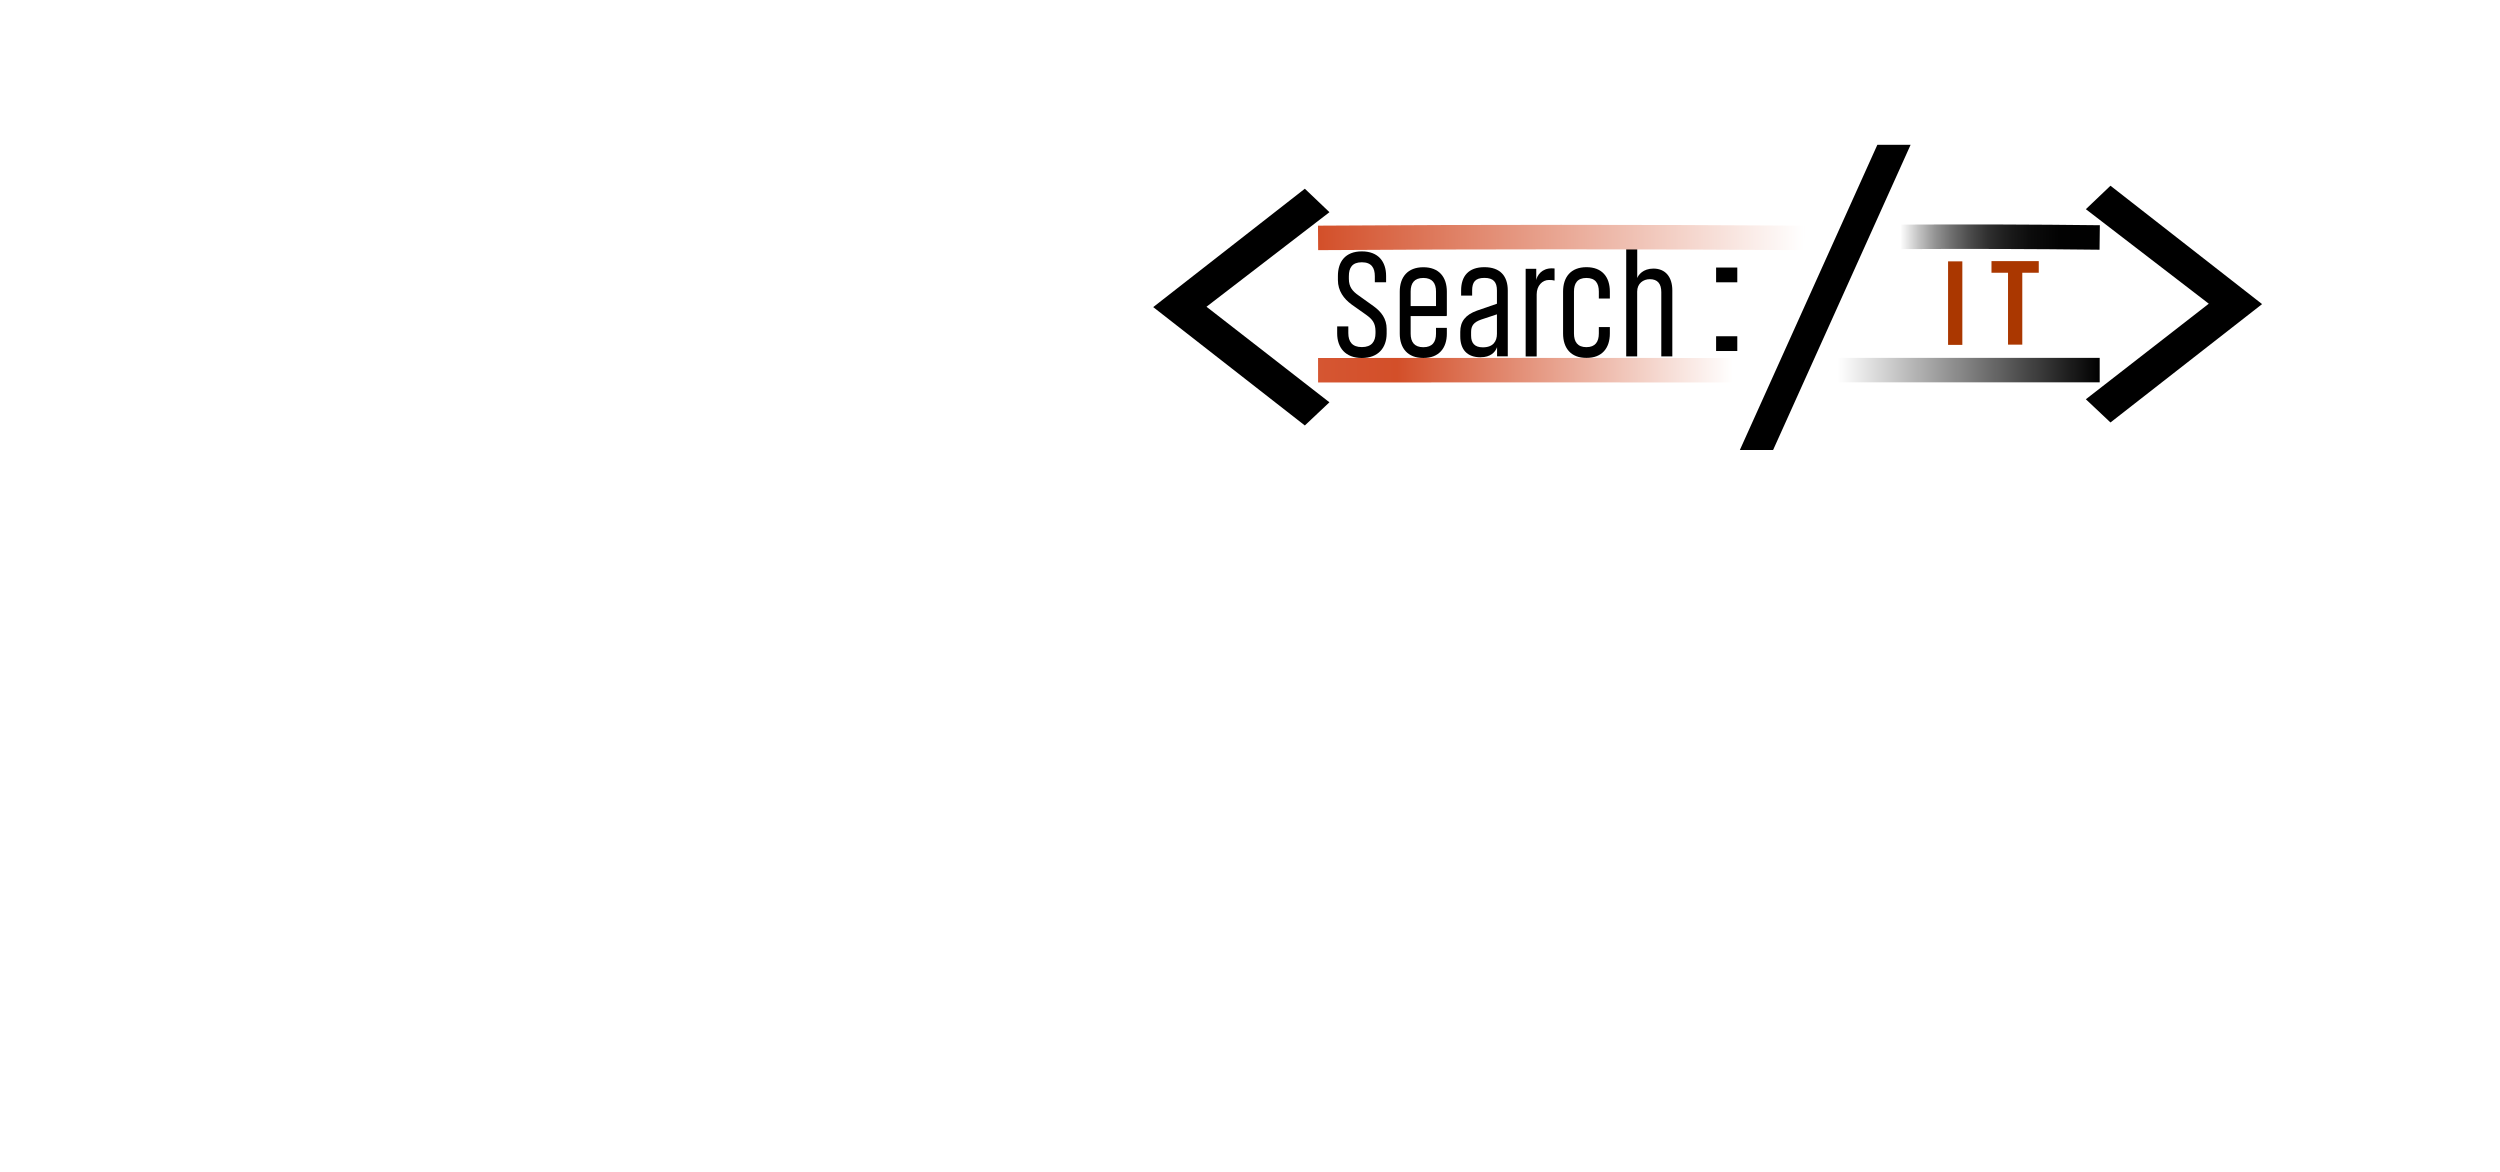
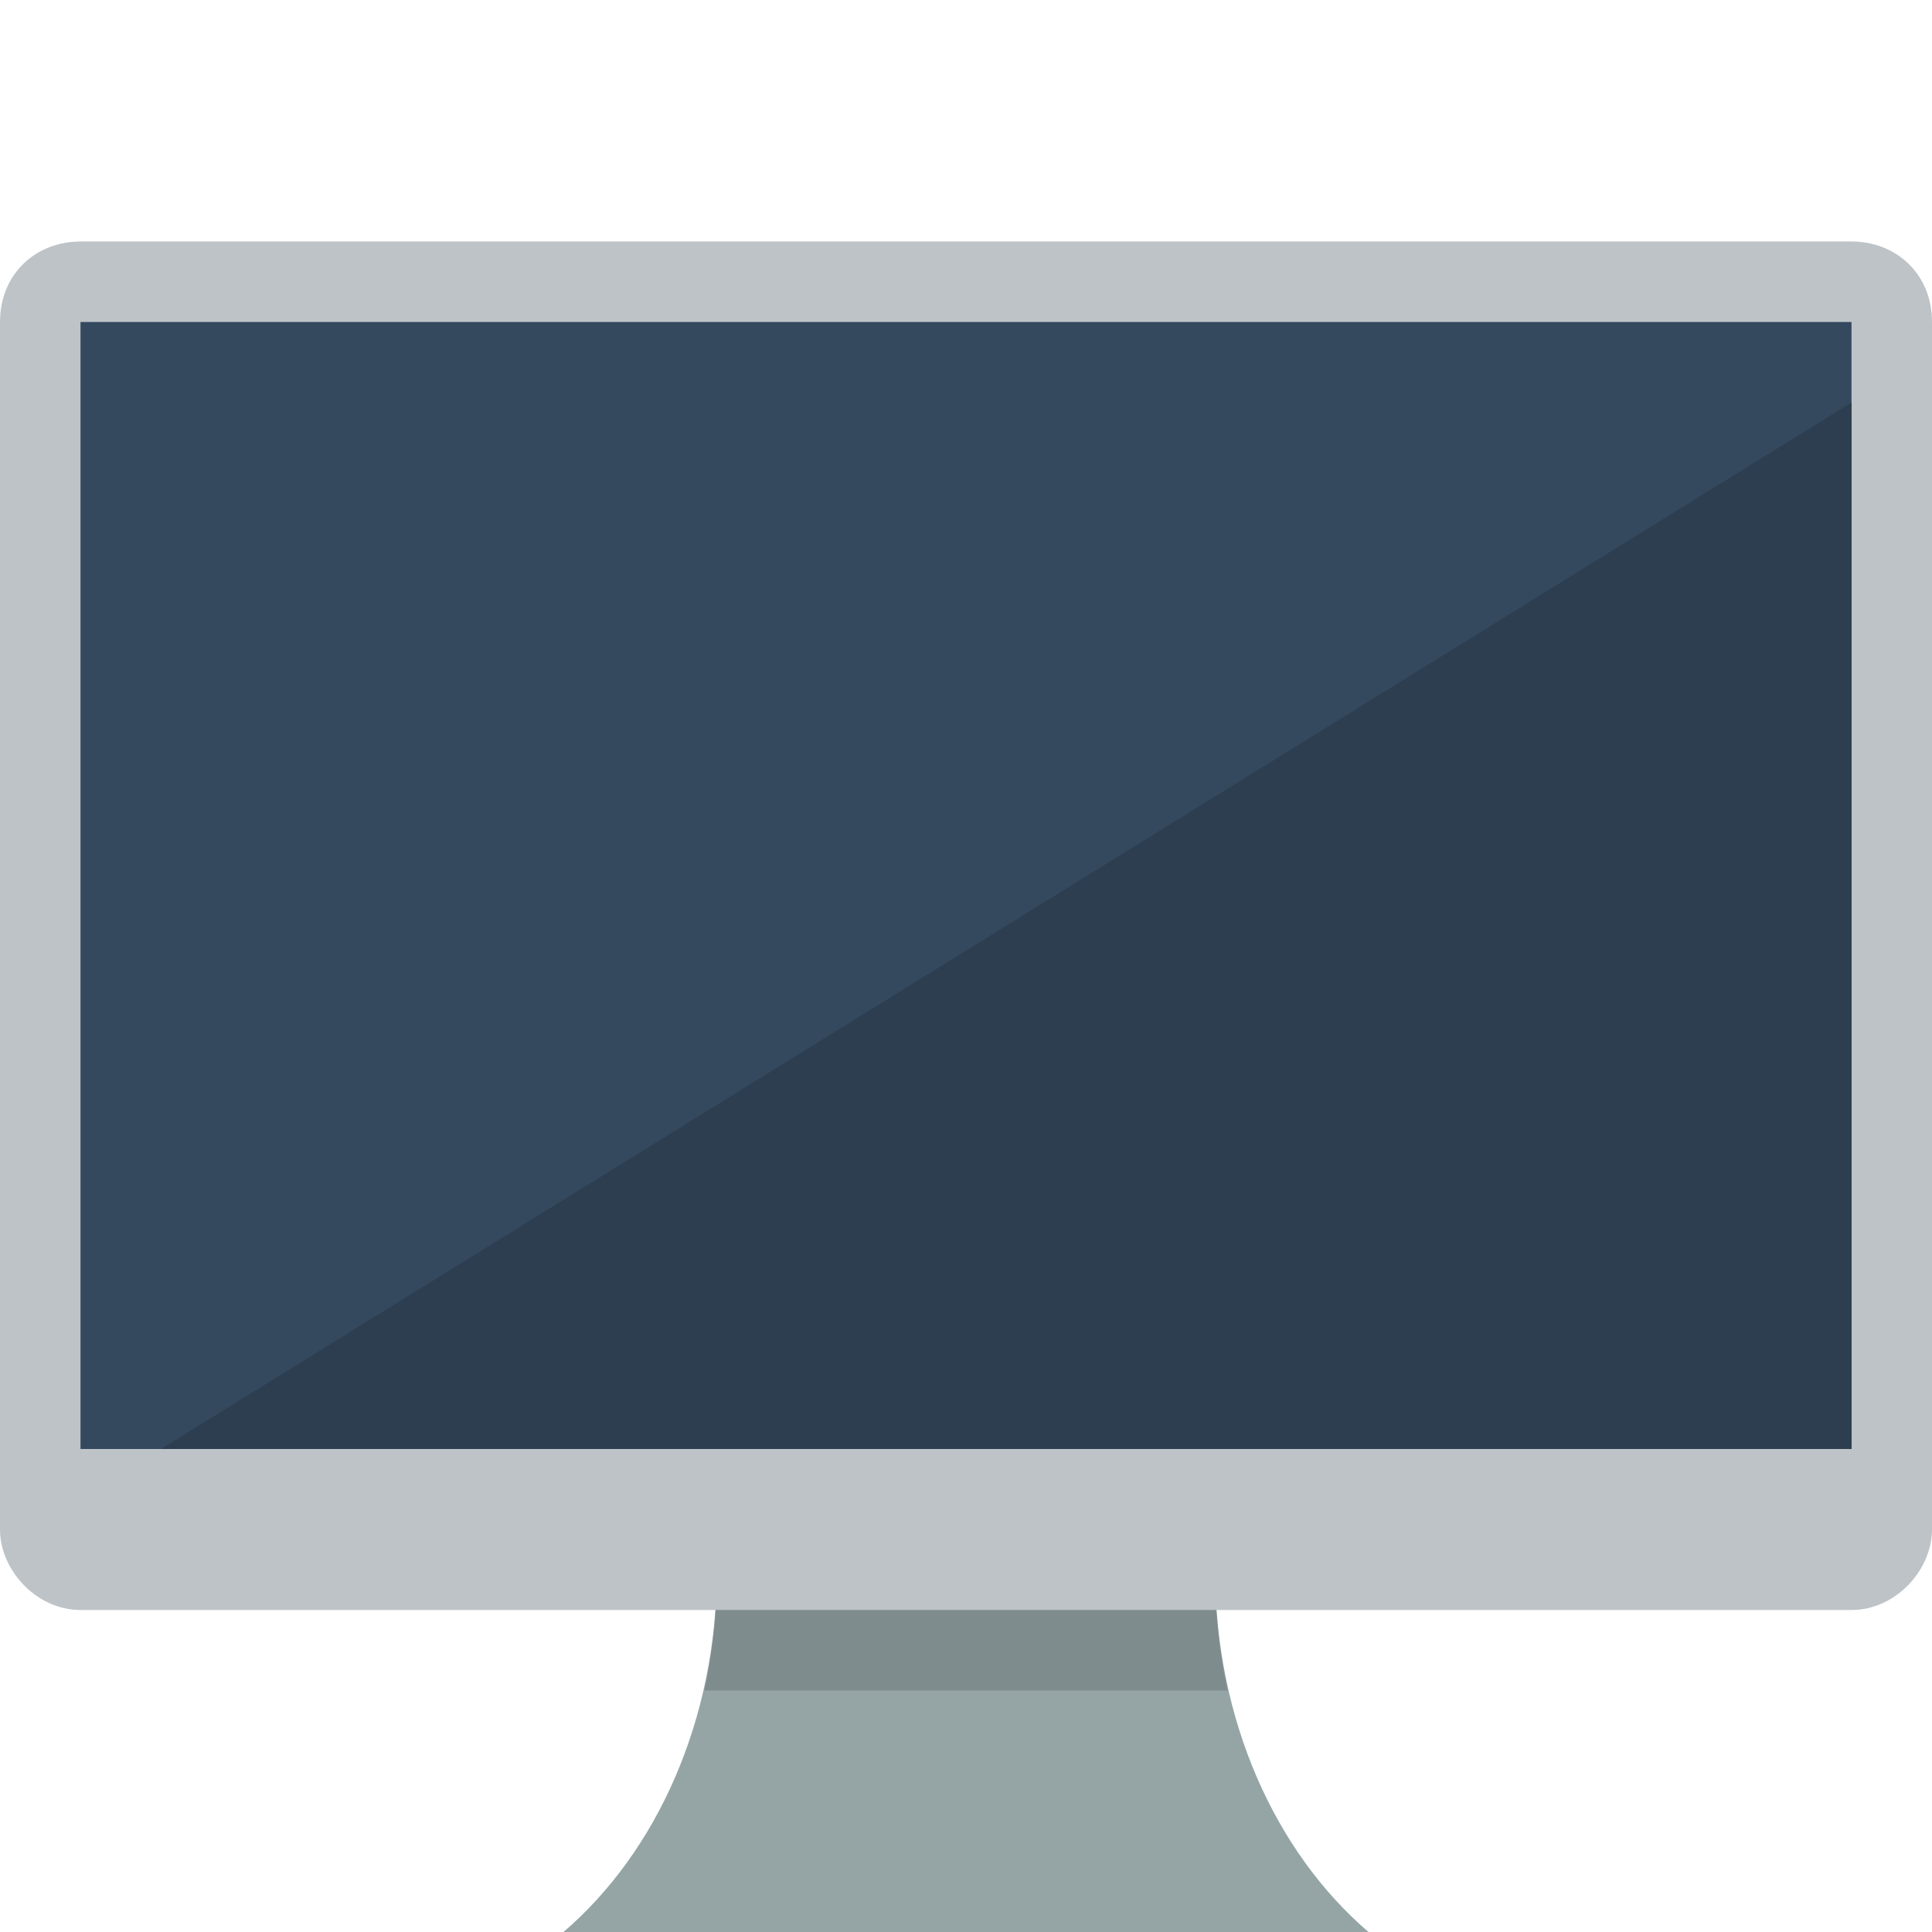
- <svg xmlns="http://www.w3.org/2000/svg" id="Warstwa_1" viewBox="0 0 408.25 191.34">
-   <defs>
-     <style>.cls-1{fill:url(#Gradient_bez_nazwy_10);stroke:url(#Gradient_bez_nazwy_20);}.cls-1,.cls-2,.cls-3,.cls-4{stroke-miterlimit:10;stroke-width:4px;}.cls-5,.cls-6,.cls-7{stroke-width:0px;}.cls-6{fill:none;}.cls-2{fill:url(#Gradient_bez_nazwy_141);stroke:url(#Gradient_bez_nazwy_155);}.cls-3{fill:url(#Gradient_bez_nazwy_18);stroke:url(#Gradient_bez_nazwy_123);}.cls-7{fill:#aa3700;}.cls-4{fill:url(#Gradient_bez_nazwy_8);stroke:url(#Gradient_bez_nazwy_9);}</style>
-     <linearGradient id="Gradient_bez_nazwy_10" x1="310.38" y1="38.72" x2="342.88" y2="38.72" gradientUnits="userSpaceOnUse">
-       <stop offset="0" stop-color="#fff" />
-       <stop offset="1" stop-color="#000" />
-     </linearGradient>
-     <linearGradient id="Gradient_bez_nazwy_20" x1="310.37" y1="38.72" x2="342.9" y2="38.72" gradientUnits="userSpaceOnUse">
-       <stop offset="0" stop-color="#fff" />
-       <stop offset=".01" stop-color="#f7f7f7" />
-       <stop offset=".09" stop-color="#c3c3c3" />
-       <stop offset=".17" stop-color="#959595" />
-       <stop offset=".26" stop-color="#6d6d6d" />
-       <stop offset=".35" stop-color="#4b4b4b" />
-       <stop offset=".44" stop-color="#2f2f2f" />
-       <stop offset=".55" stop-color="#1a1a1a" />
-       <stop offset=".66" stop-color="#0b0b0b" />
-       <stop offset=".8" stop-color="#020202" />
-       <stop offset="1" stop-color="#000" />
-     </linearGradient>
-     <linearGradient id="Gradient_bez_nazwy_18" x1="215.24" y1="38.79" x2="294.61" y2="38.79" gradientUnits="userSpaceOnUse">
-       <stop offset="0" stop-color="#fff" />
-       <stop offset="0" stop-color="#d34f29" />
-       <stop offset="1" stop-color="#fff" />
-       <stop offset="1" stop-color="#fefaf9" />
-     </linearGradient>
-     <linearGradient id="Gradient_bez_nazwy_123" x1="215.23" y1="38.79" x2="294.62" y2="38.79" gradientUnits="userSpaceOnUse">
-       <stop offset="0" stop-color="#fff" />
-       <stop offset="0" stop-color="#d34f29" />
-       <stop offset="1" stop-color="#fff" />
-       <stop offset="1" stop-color="#fefaf9" />
-     </linearGradient>
-     <linearGradient id="Gradient_bez_nazwy_8" x1="300.14" y1="60.44" x2="342.88" y2="60.44" gradientUnits="userSpaceOnUse">
-       <stop offset="0" stop-color="#fff" />
-       <stop offset="1" stop-color="#000" />
-     </linearGradient>
-     <linearGradient id="Gradient_bez_nazwy_9" x1="300.13" y1="60.44" x2="342.88" y2="60.44" gradientUnits="userSpaceOnUse">
-       <stop offset="0" stop-color="#fff" />
-       <stop offset="1" stop-color="#000" />
-     </linearGradient>
-     <linearGradient id="Gradient_bez_nazwy_141" x1="215.24" y1="60.45" x2="283" y2="60.45" gradientUnits="userSpaceOnUse">
-       <stop offset="0" stop-color="#d34f29" />
-       <stop offset="0" stop-color="#fff" />
-       <stop offset="1" stop-color="#fff" />
-       <stop offset="1" stop-color="#fefaf9" />
-     </linearGradient>
-     <linearGradient id="Gradient_bez_nazwy_155" x1="215.24" y1="60.45" x2="283" y2="60.45" gradientUnits="userSpaceOnUse">
-       <stop offset="0" stop-color="#fff" />
-       <stop offset="0" stop-color="#d55632" />
-       <stop offset=".19" stop-color="#d34f29" />
-       <stop offset="1" stop-color="#fff" />
-       <stop offset="1" stop-color="#d34f2a" />
-       <stop offset="1" stop-color="#d55733" />
-       <stop offset="1" stop-color="#fefaf9" />
-       <stop offset="1" stop-color="#fefbfa" />
-     </linearGradient>
-   </defs>
-   <path class="cls-7" d="M327.9,44.54h-2.69v-1.9h7.72v1.9h-2.69v11.74h-2.33v-11.74Z" />
-   <path class="cls-5" d="M220.69,49.7c-1.24-.9-2.21-2.21-2.21-3.96v-.68c0-2.31,1.2-4.01,3.91-4.01s3.96,1.7,3.96,4.01v1.03h-1.84v-.98c0-1.35-.53-2.28-2.12-2.28s-2.12.9-2.12,2.28v.43c0,1.3.58,2.01,1.59,2.71l2.42,1.73c1.29.93,2.16,2.06,2.16,3.74v.78c-.02,2.28-1.36,3.96-4.05,3.96s-4.03-1.7-4.03-4.01v-1.15h1.82v1.1c0,1.38.62,2.28,2.21,2.28s2.23-.9,2.23-2.28v-.33c-.02-1.3-.48-1.91-1.52-2.66l-2.42-1.71Z" />
-   <path class="cls-5" d="M236.23,51.53v.08h-5.87v2.88c0,1.35.6,2.21,2.07,2.21s2.07-.85,2.07-2.21v-.95h1.77v.93c0,2.38-1.29,3.99-3.84,3.99s-3.85-1.6-3.85-3.99v-6.84c0-2.38,1.29-3.99,3.85-3.99s3.84,1.6,3.84,3.99v3.91h-.05ZM230.36,49.98h4.14v-2.38c0-1.35-.6-2.21-2.07-2.21s-2.07.85-2.07,2.21v2.38Z" />
-   <path class="cls-5" d="M241.8,58.35c-2.23,0-3.34-1.28-3.34-3.43v-.73c0-1.7.85-2.78,2.72-3.46l3.27-1.13v-2.16c0-1.35-.55-2.06-2.05-2.06s-2,.7-2,2.06v.83h-1.8v-.83c0-2.36,1.22-3.81,3.8-3.81s3.82,1.45,3.82,3.81v10.75h-1.75v-1.5c-.28.83-1.1,1.65-2.67,1.65ZM242.15,56.72c1.7,0,2.3-1,2.3-2.21v-3.18l-2.56.85c-1.24.43-1.66,1.03-1.66,2.03v.6c0,1.18.55,1.91,1.91,1.91Z" />
-   <path class="cls-5" d="M253.86,45.82c-.25-.08-.53-.1-.92-.1-1.08,0-2,.93-2,2.36v10.13h-1.8v-14.31h1.73v1.83c.16-.8.92-1.91,2.53-1.91.16,0,.32,0,.46.02v1.98Z" />
-   <path class="cls-5" d="M261.09,54.46v-1.05h1.8v1.05c0,2.38-1.27,3.99-3.82,3.99s-3.82-1.6-3.82-3.99v-6.84c0-2.38,1.27-3.99,3.82-3.99s3.82,1.6,3.82,3.99v1.13h-1.8v-1.13c0-1.35-.55-2.23-2.03-2.23s-2.03.88-2.03,2.23v6.84c0,1.35.58,2.23,2.03,2.23s2.03-.88,2.03-2.23Z" />
-   <path class="cls-5" d="M265.56,58.2v-18.13h1.8v5.34c.18-.5.94-1.55,2.65-1.55,1.96,0,3.08,1.38,3.08,3.56v10.78h-1.8v-10.5c0-1.38-.62-2.11-1.87-2.11-1.08,0-2.07.7-2.07,2.03v10.58h-1.8Z" />
-   <rect class="cls-5" x="280.24" y="43.69" width="3.46" height="2.41" />
-   <path class="cls-7" d="M318.12,56.32v-13.64h2.33v13.64h-2.33Z" />
-   <path class="cls-6" d="M310.01,40.5c9.14-.03,18.28,0,27.42.07" />
-   <path class="cls-6" d="M297.75,40.57c.68,0,1.37-.01,2.05-.02" />
-   <path class="cls-6" d="M239.77,40.57c18.43-.11,36.8-.11,55.06,0" />
-   <path class="cls-5" d="M217.1,65.69l-4.02,3.79-24.76-19.33,24.76-19.33,4.02,3.83-20.08,15.44,20.08,15.61Z" />
-   <path class="cls-5" d="M360.7,49.6l-20.08-15.44,4.02-3.83,24.76,19.33-24.76,19.33-4.02-3.79,20.08-15.61Z" />
-   <rect class="cls-5" x="280.24" y="54.91" width="3.46" height="2.41" />
-   <path class="cls-5" d="M312,23.65l-22.45,49.83h-5.43l22.45-49.83h5.43Z" />
-   <path class="cls-1" d="M310.38,38.68c10.83-.06,21.67-.03,32.5.1" />
-   <path class="cls-3" d="M215.24,38.85c26.55-.18,52.86-.18,79.37,0" />
-   <path class="cls-4" d="M300.14,60.44c14.25,0,28.5,0,42.74,0" />
-   <path class="cls-2" d="M215.24,60.46c22.79-.02,45.13-.02,67.76,0" />
+ <svg xmlns="http://www.w3.org/2000/svg" height="24" version="1.1" width="24">
+   <g transform="translate(0 -1028.4)">
+     <path d="m8.875 19c0.013 0.169 0.031 0.327 0.031 0.5 0 1.863-0.747 3.505-1.906 4.5h4 2 4c-1.16-0.995-1.906-2.637-1.906-4.5 0-0.173 0.018-0.331 0.031-0.5h-2.125-2-2.125z" fill="#95a5a6" transform="translate(0 1028.4)" />
+     <path d="m8.875 1047.4c0.013 0.1 0.031 0.3 0.031 0.5 0 0.5-0.046 1-0.156 1.5h6.5c-0.11-0.5-0.156-1-0.156-1.5 0-0.2 0.018-0.4 0.031-0.5h-2.125-2-2.125z" fill="#7f8c8d" />
+     <path d="m1 1031.4c-0.552 0-1 0.4-1 1v1 2 2 2 1 1 1 2 2 1c0 0.5 0.448 1 1 1h1 13 6 1 1c0.552 0 1-0.5 1-1v-1-7-1-1-2-2-1c0-0.6-0.448-1-1-1h-1-5-1-9-4-1-1z" fill="#bdc3c7" />
+     <rect fill="#34495e" height="14" width="22" x="1" y="1032.4" />
+     <path d="m23 1033.4-21 13h19.582 1.418v-1.6-11.4z" fill="#2c3e50" />
+   </g>
</svg>
